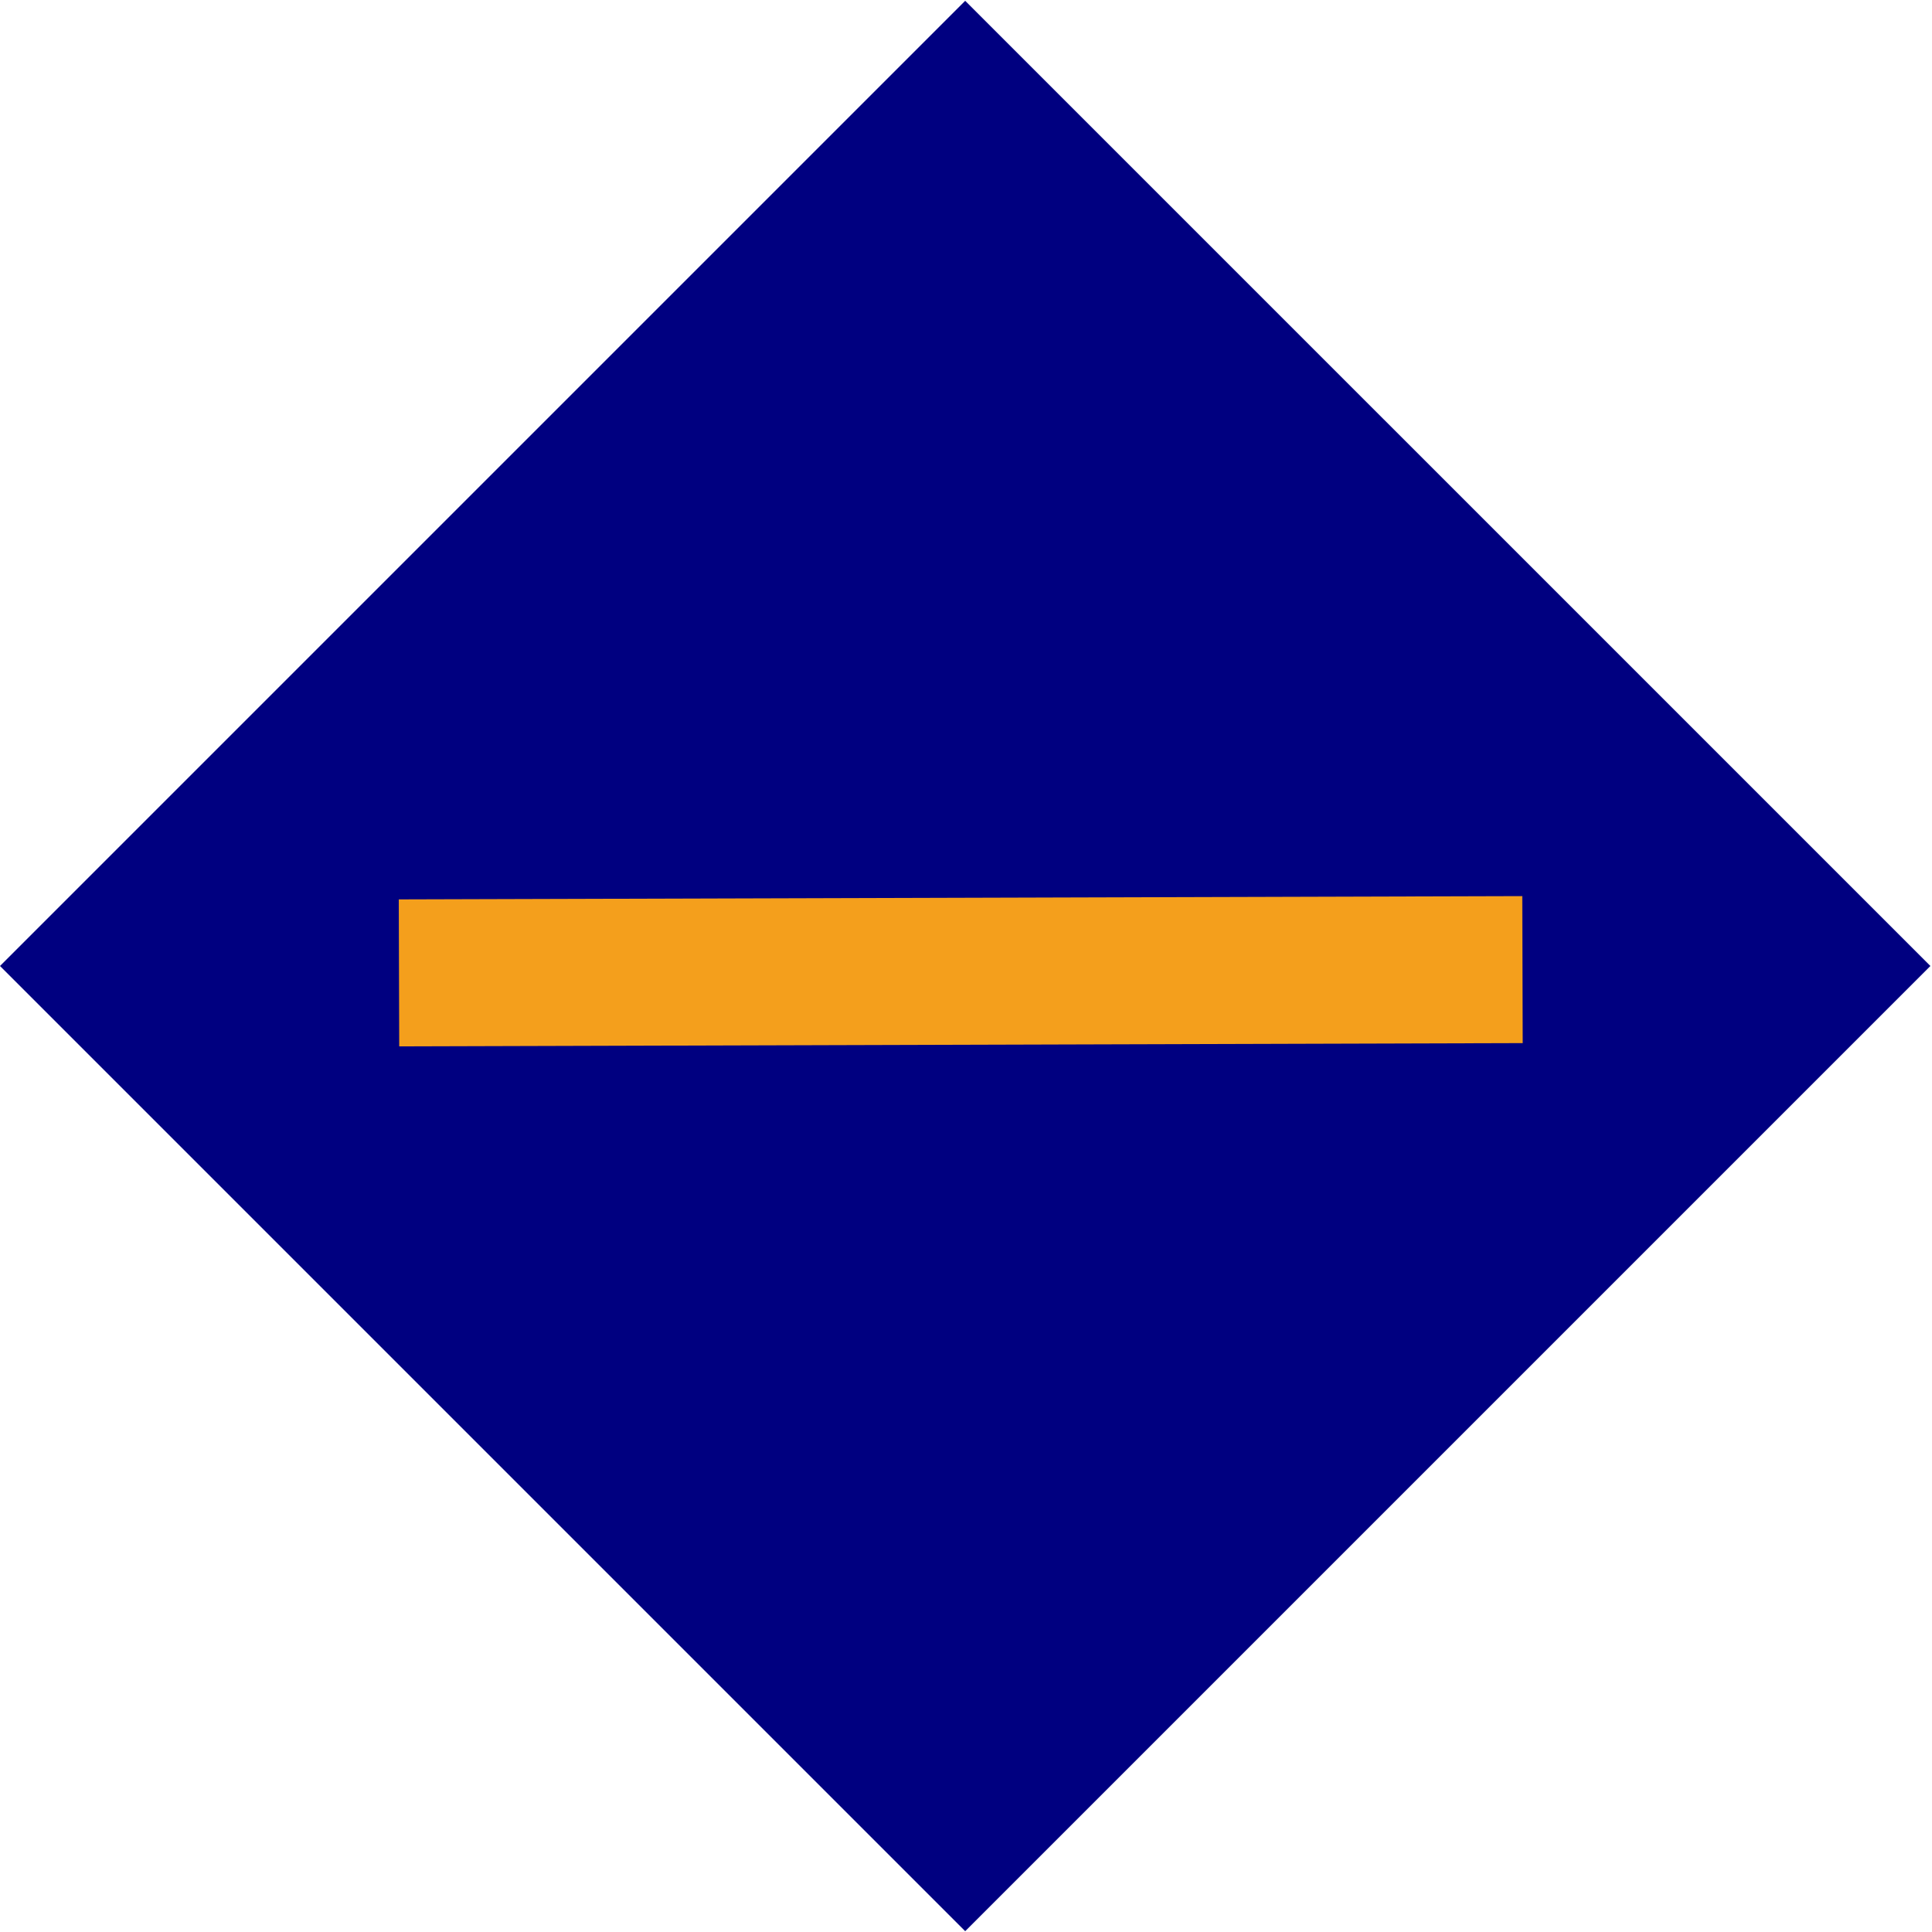
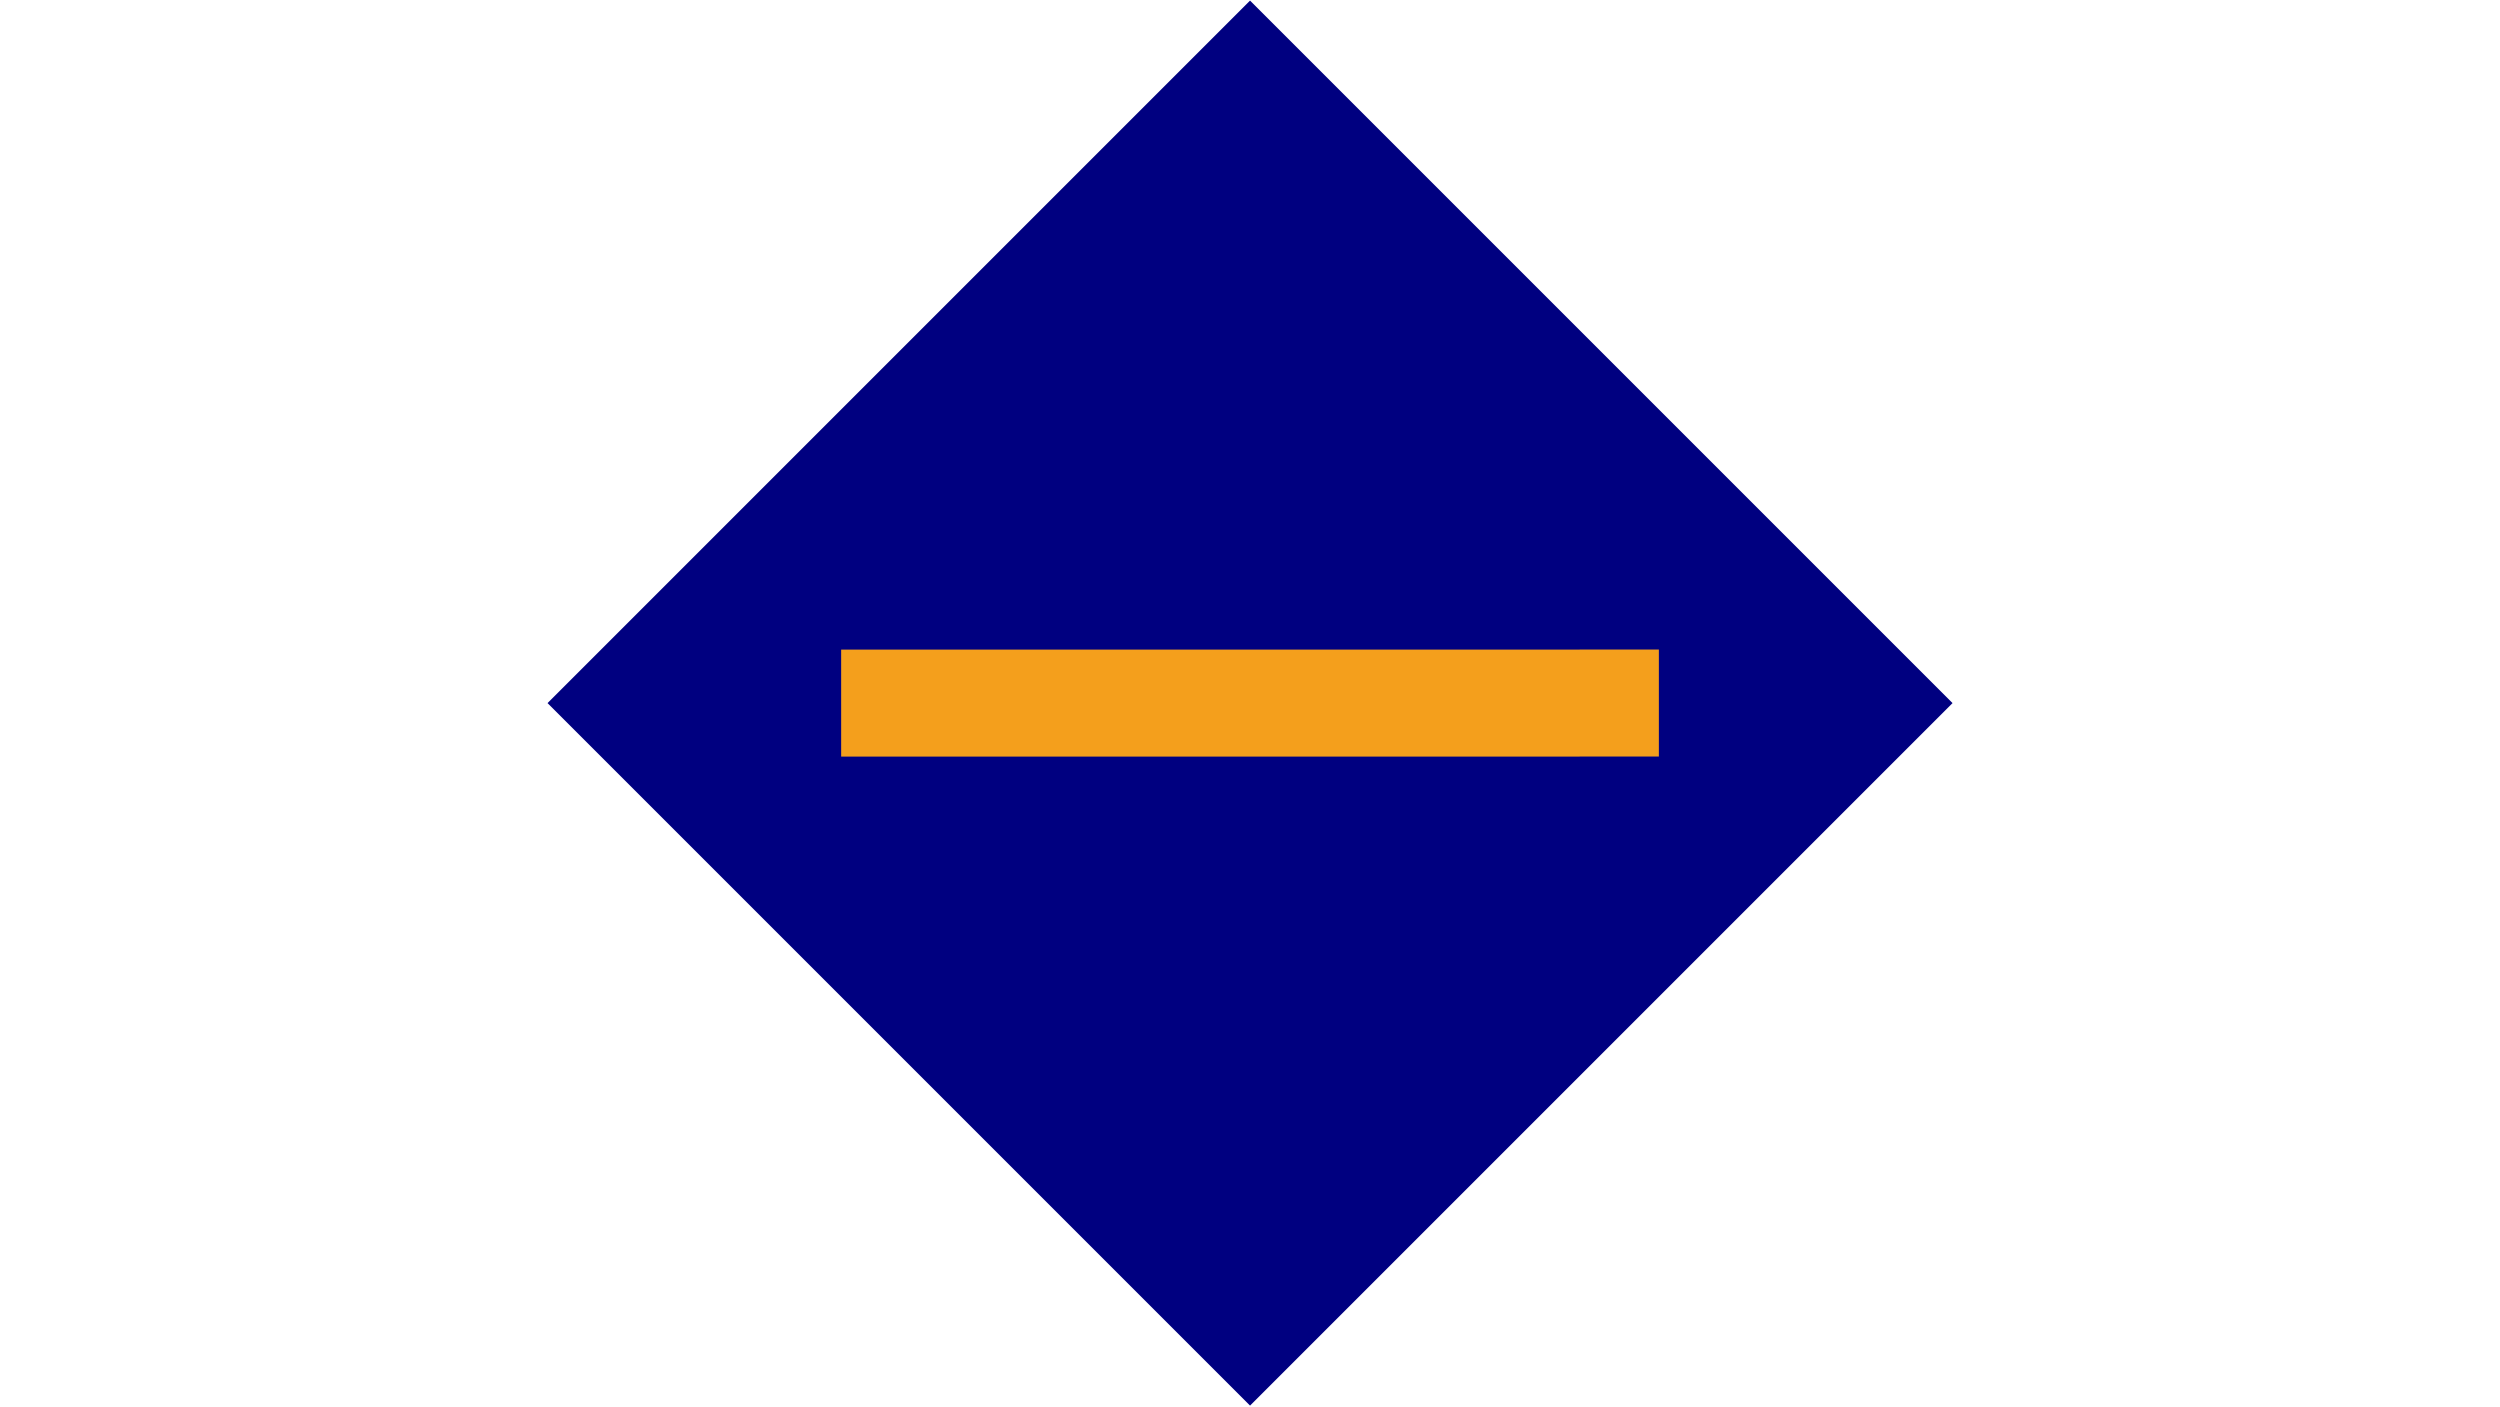
- <svg xmlns="http://www.w3.org/2000/svg" width="100%" height="100%" viewBox="0 0 184 184" version="1.1" xml:space="preserve" style="fill-rule:evenodd;clip-rule:evenodd;">
+ <svg xmlns="http://www.w3.org/2000/svg" version="1.1" id="Layer_1" x="0px" y="0px" viewBox="0 0 1920 1080" style="enable-background:new 0 0 1920 1080;" xml:space="preserve">
+   <style type="text/css">
+ 	.st0{fill-rule:evenodd;clip-rule:evenodd;fill:#000080;}
+ 	.st1{fill:none;stroke:#F49F1C;stroke-width:82.174;stroke-miterlimit:23.478;}
+ </style>
  <g transform="matrix(0.707107,-0.707107,0.707107,0.707107,-65.0538,26.9462)">
-     <rect x="0" y="92" width="130" height="130" style="fill:rgb(0,0,128);" />
+     <rect x="-19.5" y="706.1" transform="matrix(-1 2.535182e-06 -2.535182e-06 -1 724.0799 2175.211)" class="st0" width="763" height="763" />
  </g>
  <g transform="matrix(0.999996,-0.0029186,0.0029186,0.999996,-0.269581,0.267446)">
-     <path d="M38,92.5L145,92.5" style="fill:none;fill-rule:nonzero;stroke:rgb(244,159,28);stroke-width:14px;" />
+     <path class="st1" d="M644.7,541.6l628,1.8" />
  </g>
</svg>
